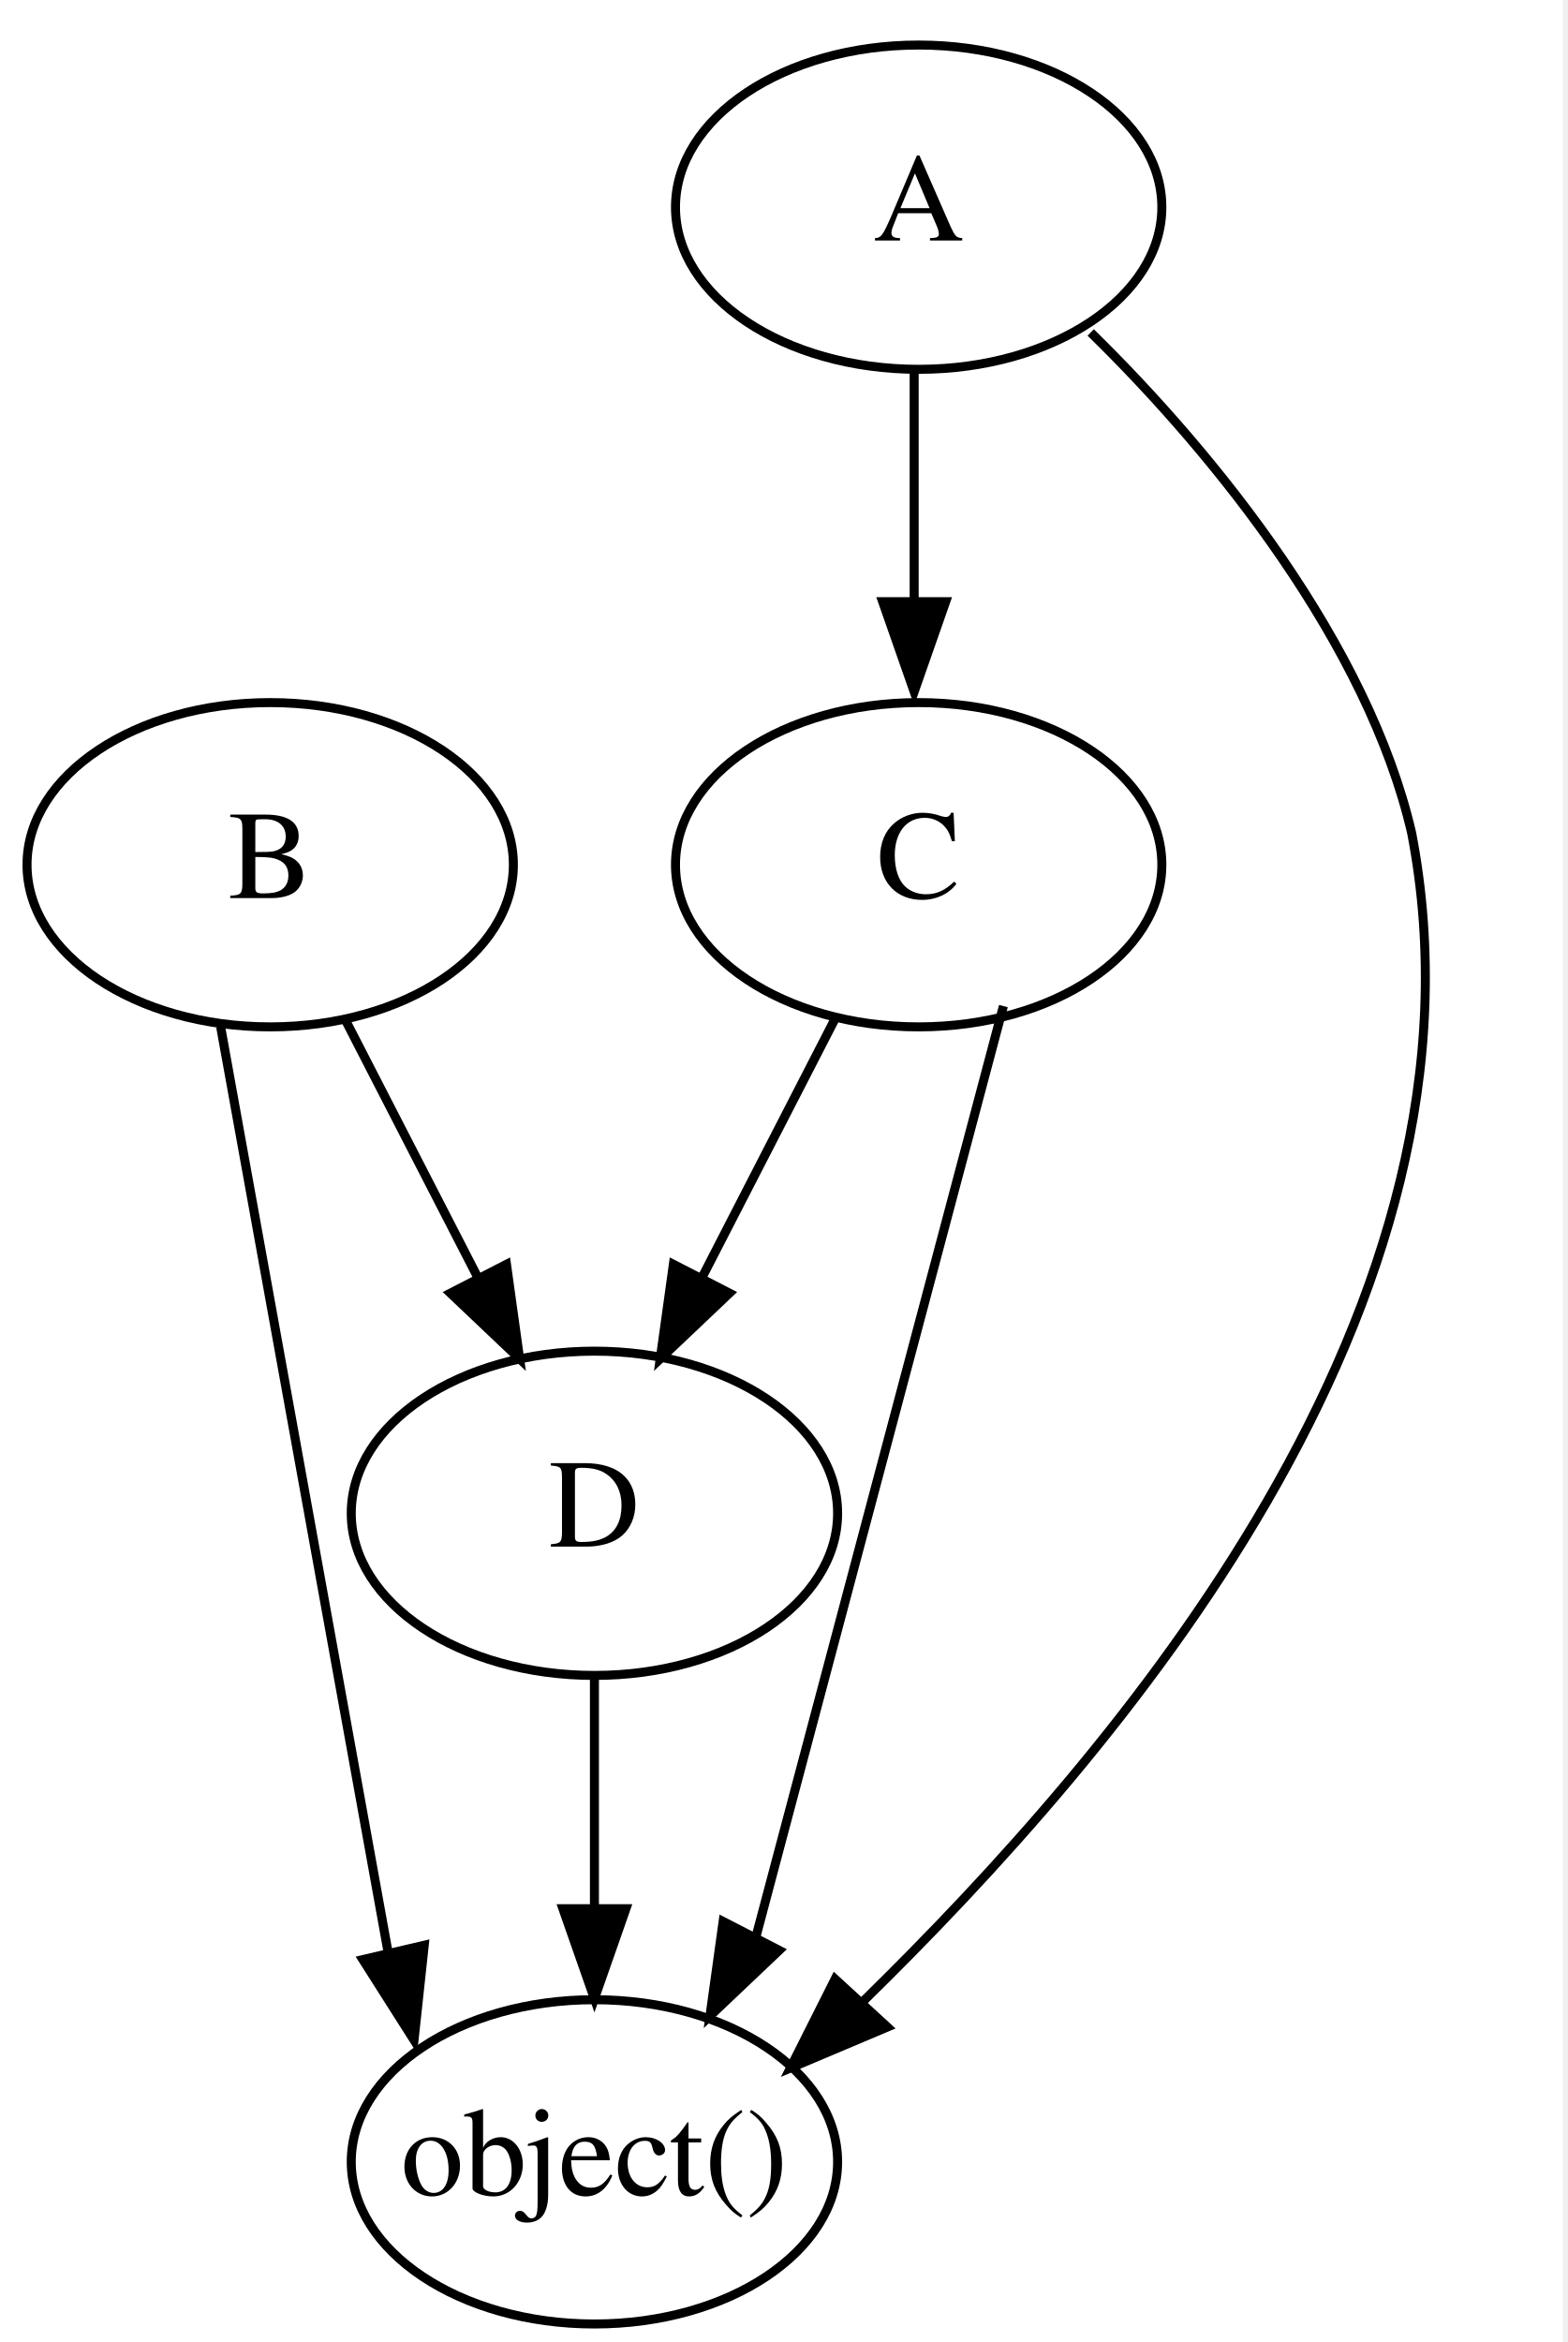
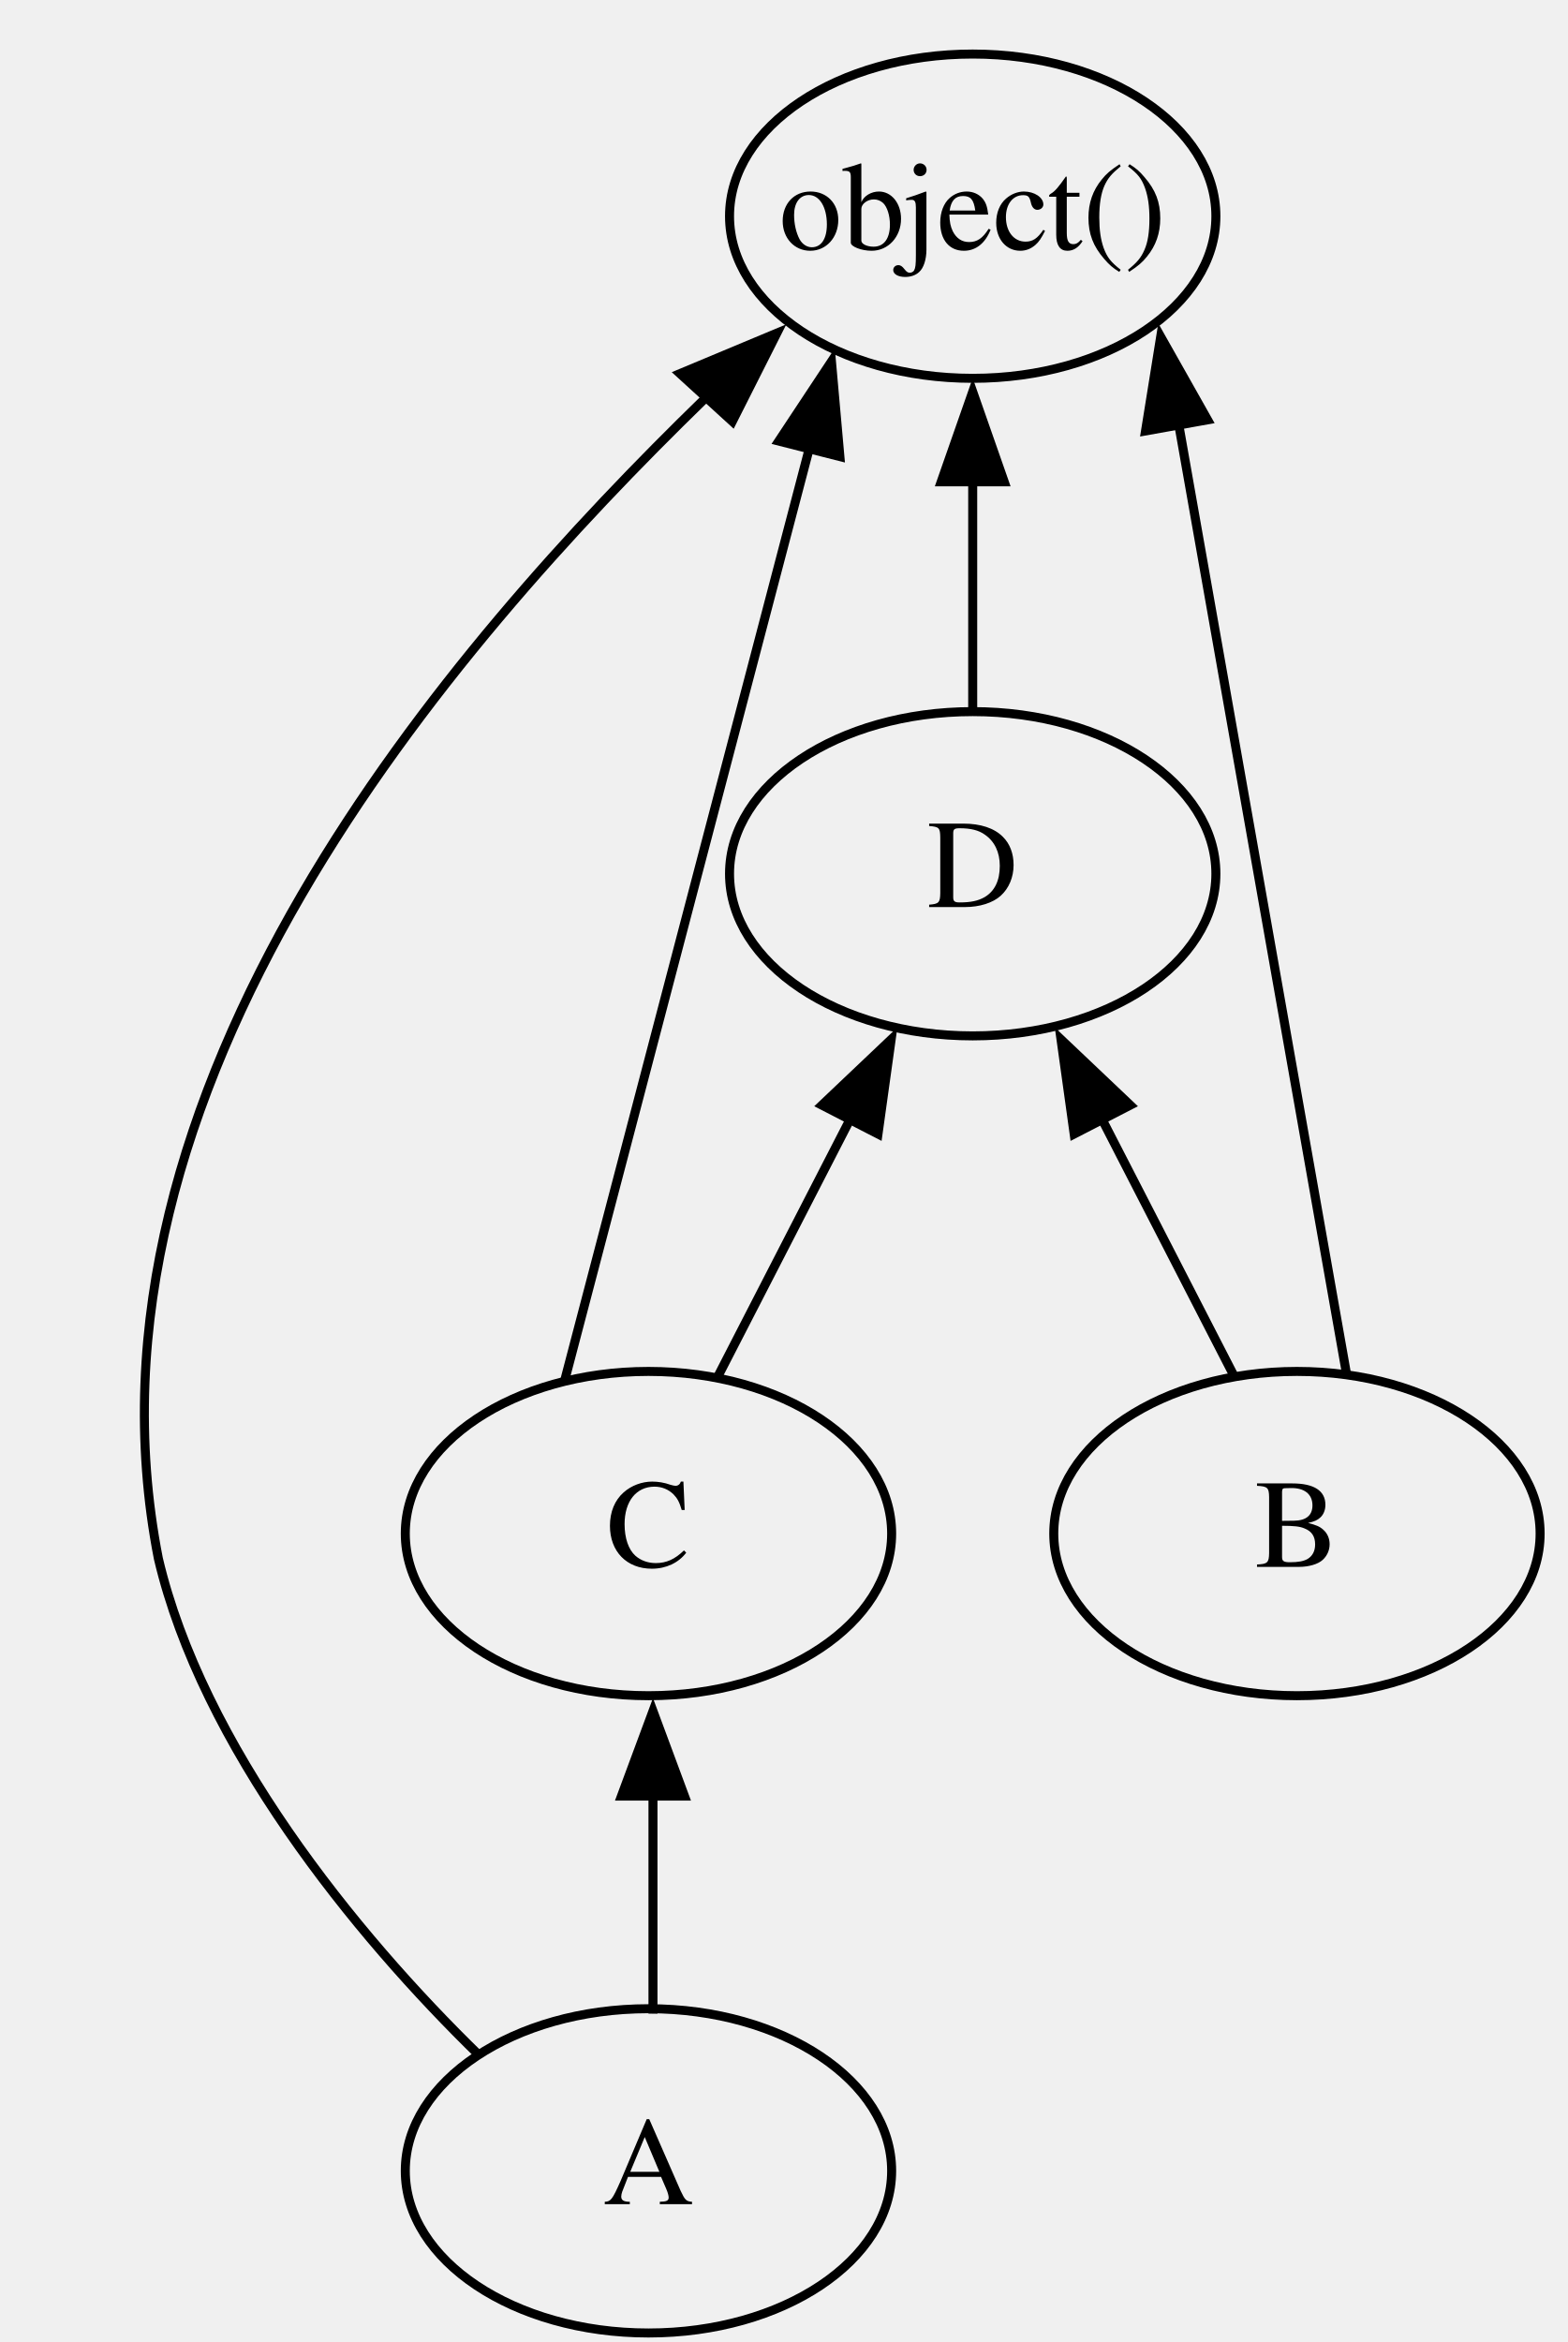
<svg xmlns="http://www.w3.org/2000/svg" width="174" height="260">
-   <g display="none" id="graph0" class="graph">
-     <polygon points="0,346.666 0,0 269.333,0 269.333,346.666 0,346.666 " id="polygon2304" stroke="#ffffff" fill="#ffffff" />
-     <g id="edge6" class="edge">
-       <path d="m145.666,53.333c-6.667,33.333 -18.667,92 -25.333,130.666" id="path2351" stroke="#000000" fill="none" />
-       <polygon points="124.857,185.174 117.666,197.333 115.705,183.344 124.857,185.174 " id="polygon2353" stroke="#000000" fill="#000000" />
-     </g>
-     <g id="edge4" class="edge">
-       <path d="m160,52c4,12 9.333,25.333 14.667,37.333" id="path2337" stroke="#000000" fill="none" />
-       <polygon points="179.305,88.554 178.666,102.666 170.365,91.236 179.305,88.554 " id="polygon2339" stroke="#000000" fill="#000000" />
-     </g>
-     <g id="edge12" class="edge">
-       <path d="m172,146.666c-9.333,12 -22.667,28 -33.333,42.667" id="path2379" stroke="#000000" fill="none" />
-       <polygon points="142.4,192.133 130.666,199.999 134.933,186.533 142.4,192.133 " id="polygon2381" stroke="#000000" fill="#000000" />
-     </g>
-     <g id="svg_7" class="edge">
-       <path id="svg_9" d="m91.833,48.334c20,12 45.333,32 57.333,56c28,61.333 -4,137.333 -26.667,181.333" stroke="#000000" fill="none" />
-       <polygon id="svg_10" points="126.388,288.277 115.833,297.666 118.229,283.745 126.388,288.277 " stroke="#000000" fill="#000000" />
-     </g>
-     <g id="edge16" class="edge">
-       <path d="m130.666,242.666c9.333,12 22.667,28 33.333,42.667" id="path2393" stroke="#000000" fill="none" />
-       <polygon points="167.733,282.533 172,295.999 160.266,288.133 167.733,282.533 " id="polygon2395" stroke="#000000" fill="#000000" />
-     </g>
-     <g id="edge14" class="edge">
-       <path d="m188,149.333c0,33.333 0,92 0,130.666" id="path2386" stroke="#000000" fill="none" />
-       <polygon points="192.666,279.999 188,293.333 183.333,279.999 192.666,279.999 " id="polygon2388" stroke="#000000" fill="#000000" />
-     </g>
-     <g id="node9" class="node">
-       <path d="m152,317.333c0,-13.26 16.11,-24 36,-24c19.889,0 35.999,10.74 35.999,24c-59.999,-325.388 -72.082,-317.333 -86.999,-317.333c-14.917,0 -27,-8.055 -27,-18l42,335.333z" id="svg_31" />
-       <path d="m152,317.333c0,-13.26 16.11,-24 36,-24c19.889,0 35.999,10.74 35.999,24c-59.999,-325.388 -72.082,-317.333 -86.999,-317.333c-14.917,0 -27,-8.055 -27,-18l42,335.333z" id="svg_43" />
-       <ellipse cx="137" cy="-18" rx="27" ry="18" id="ellipse2358" stroke="#000000" fill="none" transform="matrix(1.33333,0,0,1.33333,5.33332,341.3325) " />
-       <text x="137" y="-13" id="text2360" font-family="Nimbus Roman No9 L" text-anchor="middle" font-size="14.175px" transform="matrix(1.33333,0,0,1.33333,5.33332,341.3325) ">e</text>
-     </g>
-     <g id="node5" class="node">
-       <ellipse cx="137" cy="-162" rx="27" ry="18" id="ellipse2330" stroke="#000000" fill="none" transform="matrix(1.33333,0,0,1.33333,5.33332,341.3325) " />
-       <text x="137" y="-157" id="text2332" font-family="Nimbus Roman No9 L" text-anchor="middle" font-size="14.175px" transform="matrix(1.33333,0,0,1.33333,5.33332,341.3325) ">c</text>
-     </g>
-     <g id="node1" class="node">
-       <ellipse cx="109" cy="-234" rx="27" ry="18" id="ellipse2309" stroke="#000000" fill="none" transform="matrix(1.33333,0,0,1.33333,5.33332,341.3325) " />
-       <text x="109" y="-229" id="text2311" font-family="Nimbus Roman No9 L" text-anchor="middle" font-size="14.175px" transform="matrix(1.33333,0,0,1.33333,5.33332,341.3325) ">a</text>
-     </g>
-     <g id="edge2" class="edge">
-       <path d="m128,49.333c-16,13.333 -37.333,32 -54.667,48" id="path2323" stroke="#000000" fill="none" />
-       <polygon points="75.774,101.398 62.667,106.666 69.628,94.374 75.774,101.398 " id="polygon2325" stroke="#000000" fill="#000000" />
-     </g>
-     <g id="node3" class="node">
-       <path d="m0,-162c0,-9.945 12.083,-18 27,-18c14.917,0 27,8.055 27,18c0,9.945 -12.083,18 -27,18c-14.917,0 -27,-8.055 -27,-18z" id="svg_46" />
-       <path d="m0,-162c0,-9.945 12.083,-18 27,-18c14.917,0 27,8.055 27,18c0,9.945 -12.083,18 -27,18c-14.917,0 -27,-8.055 -27,-18z" id="svg_47" />
-       <ellipse cx="27" cy="-162" rx="27" ry="18" id="ellipse2316" stroke="#000000" fill="none" transform="matrix(1.33333,0,0,1.33333,5.33332,341.3325) " />
-       <text x="27" y="-157" id="text2318" font-family="Nimbus Roman No9 L" text-anchor="middle" font-size="14.175px" transform="matrix(1.33333,0,0,1.33333,5.33332,341.3325) ">b</text>
-     </g>
-     <g id="edge10" class="edge">
-       <path d="m57.333,146.666c9.333,12 22.667,28 33.333,42.667" id="path2372" stroke="#000000" fill="none" />
-       <polygon points="94.4,186.533 98.666,199.999 86.933,192.133 94.4,186.533 " id="polygon2374" stroke="#000000" fill="#000000" />
-     </g>
-     <g id="node7" class="node">
-       <ellipse cx="82" cy="-90" rx="27" ry="18" id="ellipse2344" stroke="#000000" fill="none" transform="matrix(1.33333,0,0,1.33333,5.33332,341.3325) " />
-       <text x="82" y="-85" id="text2346" font-family="Nimbus Roman No9 L" text-anchor="middle" font-size="14.175px" transform="matrix(1.33333,0,0,1.33333,5.33332,341.3325) ">d</text>
-     </g>
-   </g>
-   <g transform="scale(1) " class="graph" id="graph1" display="inline">
-     <path fill="white" stroke="white" stroke-linejoin="null" stroke-linecap="null" d="m0,261l0,-261l173,0l0,261l-173,0" id="svg_21" />
-     <g class="node" id="node3">
-       <ellipse id="svg_24" ry="18" rx="27" cy="96" cx="30" stroke="black" fill="none" />
-       <text id="svg_25" font-size="14" font-family="Times,serif" y="99.7" x="30" text-anchor="middle">B</text>
+   <g transform="rotate(180 87,132) " class="graph" id="graph1" display="inline">
+     <g class="node" id="node3" transform="rotate(180 30,93.75) ">
+       <ellipse id="svg_24" ry="18" rx="27" cy="93.75" cx="30" stroke="black" fill="none" />
+       <text id="svg_25" font-size="14" font-family="Times,serif" y="97.45" x="30" text-anchor="middle">B</text>
    </g>
    <g class="edge" id="edge8">
-       <path id="svg_36" d="m92.65,113.235c-4.362,8.482 -9.797,19.051 -14.692,28.568" stroke="black" fill="none" />
-       <polygon id="svg_37" points="80.99,143.561 73.304,150.853 74.765,140.359 80.99,143.561 " stroke="black" fill="black" />
+       <path id="svg_36" d="m94.4,110.985c-4.362,8.482 -9.797,19.051 -14.692,28.568" stroke="black" fill="none" />
+       <polygon id="svg_37" points="82.74,141.311 75.054,148.603 76.515,138.109 82.74,141.311 " stroke="black" fill="black" />
    </g>
-     <g class="node" id="node5">
-       <ellipse id="svg_28" ry="18" rx="27" cy="96" cx="102" stroke="black" fill="none" />
-       <text id="svg_29" font-size="14" font-family="Times,serif" y="99.7" x="102" text-anchor="middle">C</text>
+     <g class="node" id="node5" transform="rotate(180 102,93.75) ">
+       <ellipse id="svg_28" ry="18" rx="27" cy="93.75" cx="102" stroke="black" fill="none" />
+       <text id="svg_29" font-size="14" font-family="Times,serif" y="97.45" x="102" text-anchor="middle">C</text>
    </g>
-     <g class="node" id="node7">
-       <ellipse id="svg_32" ry="18" rx="27" cy="168" cx="66" stroke="black" fill="none" />
-       <text id="svg_33" font-size="14" font-family="Times,serif" y="171.7" x="66" text-anchor="middle">D</text>
+     <g class="node" id="node7" transform="rotate(180 66,167) ">
+       <ellipse id="svg_32" ry="18" rx="27" cy="167" cx="66" stroke="black" fill="none" />
+       <text id="svg_33" font-size="14" font-family="Times,serif" y="170.7" x="66" text-anchor="middle">D</text>
    </g>
    <g class="edge" id="edge6">
-       <path id="svg_34" d="m38.35,113.235c4.362,8.482 9.797,19.051 14.692,28.568" stroke="black" fill="none" />
-       <polygon id="svg_35" points="56.235,140.359 57.696,150.853 50.01,143.561 56.235,140.359 " stroke="black" fill="black" />
+       <path id="svg_34" d="m36.85,110.985c4.362,8.482 9.797,19.051 14.692,28.568" stroke="black" fill="none" />
+       <polygon id="svg_35" points="54.735,138.109 56.196,148.603 48.51,141.311 54.735,138.109 " stroke="black" fill="black" />
    </g>
-     <g class="node" id="node10">
+     <g class="node" id="node10" transform="rotate(180 66,240) ">
      <ellipse id="svg_38" ry="18" rx="27" cy="240" cx="66" stroke="black" fill="none" />
      <text id="svg_39" font-size="14" font-family="Times,serif" y="243.7" x="66" text-anchor="middle">object()</text>
    </g>
    <g class="edge" id="edge10">
-       <path id="svg_40" d="m66,186.303c0,7.714 0,16.984 0,25.584" stroke="black" fill="none" />
-       <polygon id="svg_41" points="69.5,211.896 66,221.896 62.5,211.896 69.5,211.896 " stroke="black" fill="black" />
+       <path id="svg_40" d="m66,184.919c0,7.714 0,16.984 0,25.584" stroke="black" fill="none" />
+       <polygon id="svg_41" points="69.5,210.511 66,220.511 62.5,210.511 69.5,210.511 " stroke="black" fill="black" />
    </g>
-     <g class="node" id="node1">
+     <g class="node" id="node1" transform="rotate(180 102,23) ">
      <ellipse id="svg_22" ry="18" rx="27" cy="23" cx="102" stroke="black" fill="none" />
      <text id="svg_23" font-size="14" font-family="Times,serif" y="26.7" x="102" text-anchor="middle">A</text>
    </g>
    <g id="svg_42" class="edge">
-       <path id="svg_44" d="m101.5,41.204c0,7.714 0,16.984 0,25.584" stroke="black" fill="none" />
-       <polygon id="svg_45" points="105,66.796 101.5,76.796 98,66.796 105,66.796 " stroke="black" fill="black" />
+       <path id="svg_44" d="m101.5,40.454c0,7.28 0,16.03 0,24.147" stroke="black" fill="none" />
+       <polygon id="svg_45" points="105,64.608 101.5,74.046 98,64.608 105,64.608 " stroke="black" fill="black" />
    </g>
-     <g id="edge8" class="edge" transform="rotate(15.90001 129.8877,140.4967) ">
-       <path d="m93.056,43.278c17.265,9.358 39.134,24.954 49.493,43.67c24.171,47.829 -3.453,107.096 -23.02,141.409" id="path2365" stroke="#000000" fill="none" />
-       <polygon points="122.885,230.393 113.774,237.715 115.842,226.858 122.885,230.393 " id="polygon2367" stroke="#000000" fill="#000000" />
+     <g id="edge8" class="edge" transform="rotate(15.90001 129.6791,138.6249) ">
+       <path d="m92.847,42.128c17.265,9.288 39.134,24.769 49.493,43.346c24.171,47.474 -3.453,106.302 -23.02,140.359" id="path2365" stroke="#000000" fill="none" />
+       <polygon points="122.677,227.855 113.565,235.122 115.634,224.346 122.677,227.855 " id="polygon2367" stroke="#000000" fill="#000000" />
    </g>
-     <polygon id="svg_27" points="86.513,216.517 78.827,223.809 80.288,213.315 86.513,216.517 " stroke="black" fill="black" />
-     <polygon transform="rotate(-40.36454 45.5,220) " id="svg_30" points="49.343,217.955 41.657,225.247 43.118,214.753 49.343,217.955 " stroke="black" fill="black" />
-     <line transform="rotate(-1.177145 97.5,164) " id="svg_48" y2="216.01" x2="82.52" y1="111.99" x1="112.48" stroke-linecap="null" stroke-linejoin="null" stroke="black" fill="none" />
-     <line id="svg_49" y2="219" x2="43.5" y1="114" x1="24.5" stroke-linecap="null" stroke-linejoin="null" stroke="black" fill="none" />
+     <polygon transform="rotate(-13 84.24687,217.889) " id="svg_27" points="88.09,215.844 80.404,223.136 81.865,212.642 88.09,215.844 " stroke="black" fill="black" />
+     <polygon transform="rotate(-37.36454 45,220.1154) " id="svg_30" points="48.843,218.07 41.157,225.362 42.618,214.868 48.843,218.07 " stroke="black" fill="black" />
+     <line transform="rotate(-1.177145 97.48716,163.3753) " id="svg_48" y2="216.011" x2="82.508" y1="110.74" x1="112.467" stroke-linecap="null" stroke-linejoin="null" stroke="black" fill="none" />
+     <line id="svg_49" y2="219" x2="43.5" y1="111.5" x1="24.5" stroke-linecap="null" stroke-linejoin="null" stroke="black" fill="none" />
  </g>
</svg>
